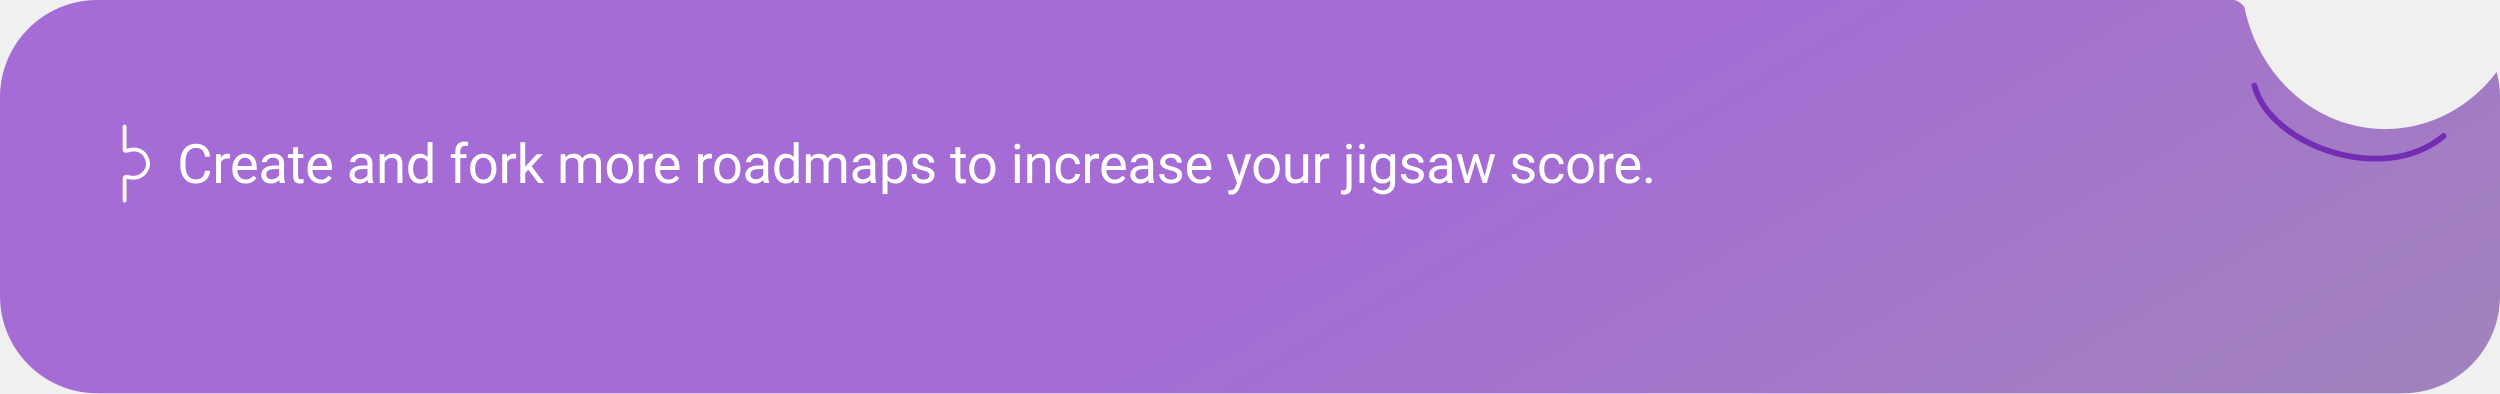
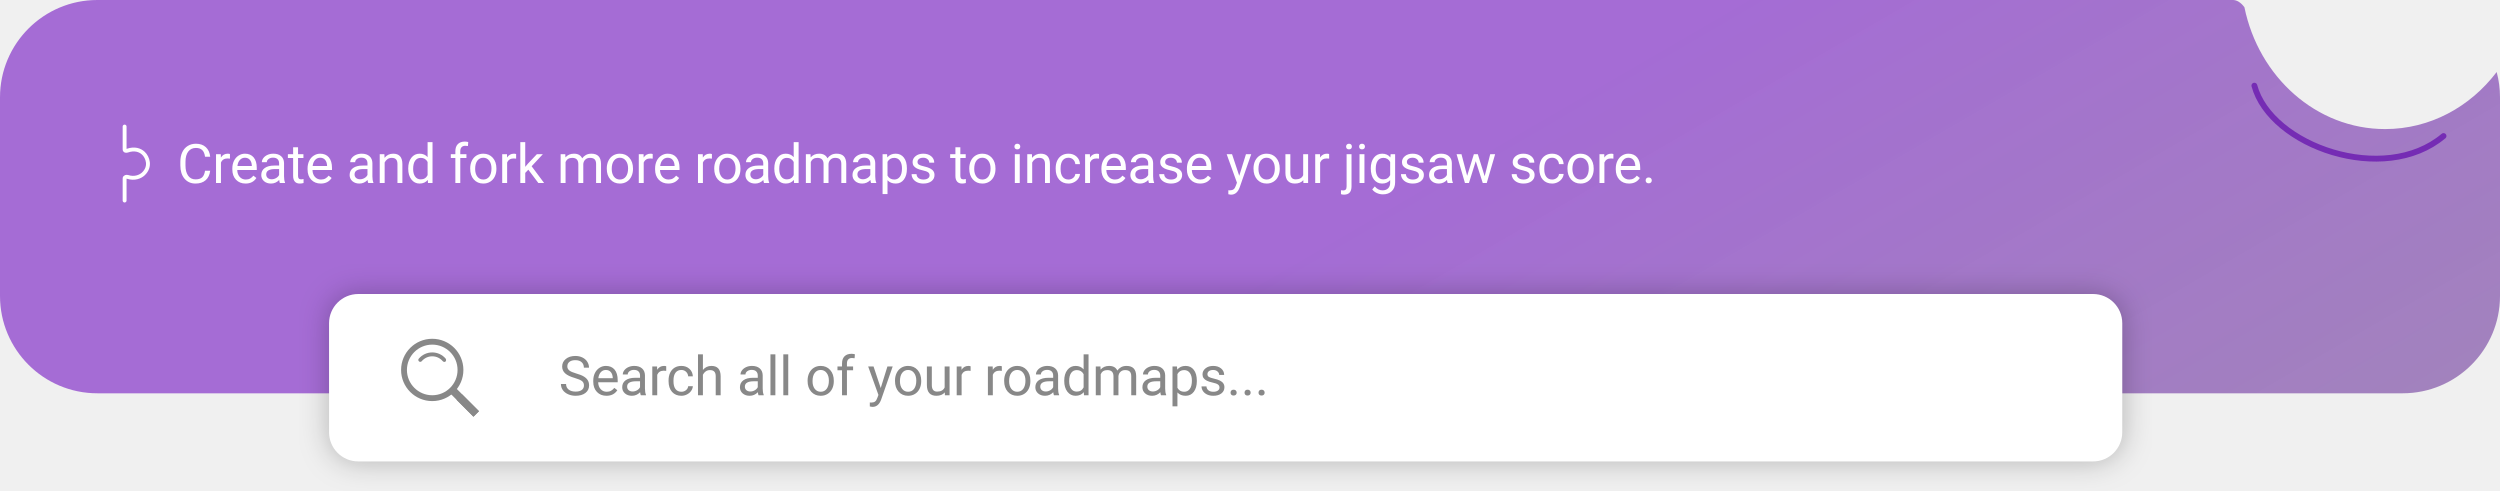
- <svg xmlns="http://www.w3.org/2000/svg" width="1284" height="202" viewBox="0 0 1284 202" fill="none">
+ <svg xmlns="http://www.w3.org/2000/svg" width="1284" height="252" viewBox="0 0 1284 252" fill="none">
  <path fill-rule="evenodd" clip-rule="evenodd" d="M50 202C22.386 202 0 179.614 0 152V50C0 22.386 22.386 3.05176e-05 50 3.05176e-05L1147 0C1148.81 0.09 1150.86 1.154 1152.74 3.735C1160.05 39.52 1189.63 66.293 1225 66.293C1248.1 66.293 1268.72 54.878 1282.29 36.994C1283.41 41.141 1284 45.501 1284 50V152C1284 179.614 1261.61 202 1234 202H50Z" fill="url(#paint0_linear)" />
  <path d="M1157.84 44C1166.16 75.014 1224.53 95.551 1255 69.864" stroke="#752CB4" stroke-width="3" stroke-linecap="round" />
  <path d="M107.953 87.684C107.707 89.789 106.928 91.416 105.615 92.564C104.312 93.704 102.576 94.273 100.406 94.273C98.055 94.273 96.168 93.43 94.746 91.744C93.333 90.058 92.627 87.802 92.627 84.977V83.062C92.627 81.212 92.955 79.585 93.611 78.182C94.277 76.778 95.216 75.703 96.428 74.955C97.64 74.199 99.044 73.82 100.639 73.82C102.753 73.82 104.449 74.413 105.725 75.598C107.001 76.773 107.743 78.405 107.953 80.492H105.314C105.087 78.906 104.59 77.758 103.824 77.047C103.068 76.336 102.006 75.981 100.639 75.981C98.962 75.981 97.644 76.6 96.688 77.84C95.74 79.079 95.266 80.843 95.266 83.131V85.059C95.266 87.219 95.717 88.937 96.619 90.213C97.522 91.489 98.784 92.127 100.406 92.127C101.865 92.127 102.981 91.799 103.756 91.143C104.54 90.477 105.059 89.324 105.314 87.684H107.953ZM118.103 81.477C117.72 81.413 117.305 81.381 116.859 81.381C115.2 81.381 114.074 82.087 113.482 83.5V94H110.952V79.207H113.413L113.454 80.916C114.284 79.594 115.46 78.934 116.982 78.934C117.474 78.934 117.848 78.997 118.103 79.125V81.477ZM126.106 94.273C124.101 94.273 122.469 93.617 121.211 92.305C119.954 90.983 119.325 89.219 119.325 87.014V86.549C119.325 85.081 119.603 83.773 120.159 82.625C120.724 81.467 121.508 80.565 122.51 79.918C123.522 79.262 124.616 78.934 125.791 78.934C127.715 78.934 129.209 79.567 130.276 80.834C131.342 82.101 131.875 83.915 131.875 86.275V87.328H121.854C121.89 88.787 122.314 89.967 123.125 90.869C123.946 91.762 124.985 92.209 126.243 92.209C127.136 92.209 127.892 92.027 128.512 91.662C129.132 91.297 129.674 90.814 130.139 90.213L131.684 91.416C130.444 93.321 128.585 94.273 126.106 94.273ZM125.791 81.012C124.771 81.012 123.914 81.385 123.221 82.133C122.528 82.871 122.1 83.91 121.936 85.25H129.346V85.059C129.273 83.773 128.927 82.78 128.307 82.078C127.687 81.367 126.849 81.012 125.791 81.012ZM143.748 94C143.602 93.708 143.483 93.189 143.392 92.441C142.216 93.663 140.813 94.273 139.181 94.273C137.723 94.273 136.524 93.863 135.586 93.043C134.656 92.213 134.191 91.165 134.191 89.898C134.191 88.358 134.774 87.164 135.941 86.316C137.117 85.46 138.767 85.031 140.89 85.031H143.351V83.869C143.351 82.985 143.087 82.283 142.558 81.764C142.03 81.235 141.25 80.971 140.22 80.971C139.318 80.971 138.561 81.199 137.951 81.654C137.34 82.11 137.035 82.662 137.035 83.309H134.492C134.492 82.57 134.752 81.859 135.271 81.176C135.8 80.483 136.511 79.936 137.404 79.535C138.306 79.134 139.295 78.934 140.371 78.934C142.075 78.934 143.41 79.362 144.377 80.219C145.343 81.066 145.844 82.238 145.88 83.732V90.541C145.88 91.899 146.054 92.979 146.4 93.781V94H143.748ZM139.55 92.072C140.343 92.072 141.095 91.867 141.806 91.457C142.517 91.047 143.032 90.514 143.351 89.857V86.822H141.369C138.27 86.822 136.72 87.729 136.72 89.543C136.72 90.336 136.985 90.956 137.513 91.402C138.042 91.849 138.721 92.072 139.55 92.072ZM153.077 75.625V79.207H155.839V81.162H153.077V90.336C153.077 90.928 153.2 91.375 153.446 91.676C153.692 91.967 154.111 92.113 154.704 92.113C154.996 92.113 155.397 92.059 155.907 91.949V94C155.242 94.182 154.595 94.273 153.966 94.273C152.835 94.273 151.983 93.932 151.409 93.248C150.835 92.564 150.548 91.594 150.548 90.336V81.162H147.854V79.207H150.548V75.625H153.077ZM164.744 94.273C162.739 94.273 161.107 93.617 159.85 92.305C158.592 90.983 157.963 89.219 157.963 87.014V86.549C157.963 85.081 158.241 83.773 158.797 82.625C159.362 81.467 160.146 80.565 161.148 79.918C162.16 79.262 163.254 78.934 164.43 78.934C166.353 78.934 167.848 79.567 168.914 80.834C169.98 82.101 170.514 83.915 170.514 86.275V87.328H160.492C160.529 88.787 160.952 89.967 161.764 90.869C162.584 91.762 163.623 92.209 164.881 92.209C165.774 92.209 166.531 92.027 167.15 91.662C167.77 91.297 168.312 90.814 168.777 90.213L170.322 91.416C169.083 93.321 167.223 94.273 164.744 94.273ZM164.43 81.012C163.409 81.012 162.552 81.385 161.859 82.133C161.167 82.871 160.738 83.91 160.574 85.25H167.984V85.059C167.911 83.773 167.565 82.78 166.945 82.078C166.326 81.367 165.487 81.012 164.43 81.012ZM189.131 94C188.985 93.708 188.867 93.189 188.776 92.441C187.6 93.663 186.196 94.273 184.565 94.273C183.107 94.273 181.908 93.863 180.969 93.043C180.039 92.213 179.575 91.165 179.575 89.898C179.575 88.358 180.158 87.164 181.325 86.316C182.5 85.46 184.15 85.031 186.274 85.031H188.735V83.869C188.735 82.985 188.47 82.283 187.942 81.764C187.413 81.235 186.634 80.971 185.604 80.971C184.702 80.971 183.945 81.199 183.334 81.654C182.724 82.11 182.418 82.662 182.418 83.309H179.875C179.875 82.57 180.135 81.859 180.655 81.176C181.183 80.483 181.894 79.936 182.787 79.535C183.69 79.134 184.679 78.934 185.754 78.934C187.459 78.934 188.794 79.362 189.76 80.219C190.726 81.066 191.228 82.238 191.264 83.732V90.541C191.264 91.899 191.437 92.979 191.784 93.781V94H189.131ZM184.934 92.072C185.727 92.072 186.479 91.867 187.19 91.457C187.901 91.047 188.416 90.514 188.735 89.857V86.822H186.752C183.653 86.822 182.104 87.729 182.104 89.543C182.104 90.336 182.368 90.956 182.897 91.402C183.426 91.849 184.105 92.072 184.934 92.072ZM197.421 79.207L197.504 81.066C198.634 79.644 200.11 78.934 201.933 78.934C205.06 78.934 206.636 80.697 206.664 84.225V94H204.134V84.211C204.125 83.144 203.879 82.356 203.396 81.846C202.922 81.335 202.179 81.08 201.168 81.08C200.347 81.08 199.627 81.299 199.007 81.736C198.388 82.174 197.905 82.748 197.558 83.459V94H195.029V79.207H197.421ZM209.663 86.481C209.663 84.211 210.201 82.388 211.276 81.012C212.352 79.626 213.76 78.934 215.501 78.934C217.233 78.934 218.604 79.526 219.616 80.711V73H222.145V94H219.821L219.698 92.414C218.686 93.654 217.278 94.273 215.473 94.273C213.76 94.273 212.361 93.572 211.276 92.168C210.201 90.764 209.663 88.932 209.663 86.672V86.481ZM212.192 86.768C212.192 88.445 212.539 89.757 213.231 90.705C213.924 91.653 214.881 92.127 216.102 92.127C217.707 92.127 218.878 91.407 219.616 89.967V83.172C218.86 81.777 217.697 81.08 216.13 81.08C214.89 81.08 213.924 81.559 213.231 82.516C212.539 83.473 212.192 84.89 212.192 86.768ZM233.872 94V81.162H231.534V79.207H233.872V77.689C233.872 76.103 234.296 74.878 235.144 74.012C235.991 73.146 237.19 72.713 238.739 72.713C239.323 72.713 239.902 72.79 240.476 72.945L240.339 74.996C239.911 74.914 239.455 74.873 238.972 74.873C238.152 74.873 237.518 75.115 237.071 75.598C236.625 76.072 236.402 76.755 236.402 77.648V79.207H239.56V81.162H236.402V94H233.872ZM241.493 86.467C241.493 85.018 241.775 83.714 242.34 82.557C242.914 81.399 243.707 80.506 244.719 79.877C245.74 79.248 246.902 78.934 248.205 78.934C250.22 78.934 251.847 79.631 253.086 81.025C254.335 82.42 254.959 84.275 254.959 86.59V86.768C254.959 88.208 254.681 89.502 254.125 90.65C253.579 91.79 252.79 92.678 251.76 93.316C250.739 93.954 249.564 94.273 248.233 94.273C246.228 94.273 244.601 93.576 243.352 92.182C242.112 90.787 241.493 88.941 241.493 86.644V86.467ZM244.036 86.768C244.036 88.408 244.414 89.725 245.17 90.719C245.936 91.712 246.957 92.209 248.233 92.209C249.518 92.209 250.539 91.708 251.295 90.705C252.052 89.693 252.43 88.281 252.43 86.467C252.43 84.844 252.043 83.532 251.268 82.529C250.502 81.518 249.482 81.012 248.205 81.012C246.957 81.012 245.95 81.508 245.184 82.502C244.418 83.495 244.036 84.917 244.036 86.768ZM265.082 81.477C264.699 81.413 264.284 81.381 263.837 81.381C262.179 81.381 261.053 82.087 260.461 83.5V94H257.931V79.207H260.392L260.433 80.916C261.263 79.594 262.438 78.934 263.961 78.934C264.453 78.934 264.826 78.997 265.082 79.125V81.477ZM271.348 87.15L269.762 88.805V94H267.233V73H269.762V85.701L271.116 84.074L275.723 79.207H278.8L273.044 85.387L279.47 94H276.503L271.348 87.15ZM290.335 79.207L290.404 80.848C291.488 79.572 292.951 78.934 294.792 78.934C296.861 78.934 298.269 79.727 299.017 81.312C299.509 80.602 300.147 80.027 300.931 79.59C301.724 79.152 302.658 78.934 303.734 78.934C306.978 78.934 308.628 80.652 308.683 84.088V94H306.154V84.238C306.154 83.181 305.912 82.393 305.429 81.873C304.946 81.344 304.135 81.08 302.995 81.08C302.057 81.08 301.277 81.363 300.657 81.928C300.038 82.484 299.678 83.236 299.577 84.184V94H297.034V84.307C297.034 82.156 295.982 81.08 293.876 81.08C292.217 81.08 291.083 81.787 290.472 83.199V94H287.943V79.207H290.335ZM311.641 86.467C311.641 85.018 311.924 83.714 312.489 82.557C313.063 81.399 313.856 80.506 314.868 79.877C315.888 79.248 317.051 78.934 318.354 78.934C320.368 78.934 321.995 79.631 323.235 81.025C324.483 82.42 325.108 84.275 325.108 86.59V86.768C325.108 88.208 324.83 89.502 324.274 90.65C323.727 91.79 322.939 92.678 321.909 93.316C320.888 93.954 319.712 94.273 318.381 94.273C316.376 94.273 314.749 93.576 313.5 92.182C312.261 90.787 311.641 88.941 311.641 86.644V86.467ZM314.184 86.768C314.184 88.408 314.562 89.725 315.319 90.719C316.084 91.712 317.105 92.209 318.381 92.209C319.666 92.209 320.687 91.708 321.444 90.705C322.2 89.693 322.579 88.281 322.579 86.467C322.579 84.844 322.191 83.532 321.416 82.529C320.651 81.518 319.63 81.012 318.354 81.012C317.105 81.012 316.098 81.508 315.332 82.502C314.567 83.495 314.184 84.917 314.184 86.768ZM335.23 81.477C334.847 81.413 334.433 81.381 333.986 81.381C332.327 81.381 331.201 82.087 330.609 83.5V94H328.08V79.207H330.541L330.582 80.916C331.411 79.594 332.587 78.934 334.109 78.934C334.601 78.934 334.975 78.997 335.23 79.125V81.477ZM343.233 94.273C341.228 94.273 339.596 93.617 338.339 92.305C337.081 90.983 336.452 89.219 336.452 87.014V86.549C336.452 85.081 336.73 83.773 337.286 82.625C337.851 81.467 338.635 80.565 339.637 79.918C340.649 79.262 341.743 78.934 342.919 78.934C344.842 78.934 346.337 79.567 347.403 80.834C348.47 82.101 349.003 83.915 349.003 86.275V87.328H338.981C339.018 88.787 339.442 89.967 340.253 90.869C341.073 91.762 342.112 92.209 343.37 92.209C344.263 92.209 345.02 92.027 345.639 91.662C346.259 91.297 346.802 90.814 347.266 90.213L348.811 91.416C347.572 93.321 345.712 94.273 343.233 94.273ZM342.919 81.012C341.898 81.012 341.041 81.385 340.348 82.133C339.656 82.871 339.227 83.91 339.063 85.25H346.473V85.059C346.401 83.773 346.054 82.78 345.434 82.078C344.815 81.367 343.976 81.012 342.919 81.012ZM365.638 81.477C365.255 81.413 364.84 81.381 364.394 81.381C362.735 81.381 361.609 82.087 361.017 83.5V94H358.487V79.207H360.948L360.989 80.916C361.819 79.594 362.995 78.934 364.517 78.934C365.009 78.934 365.383 78.997 365.638 79.125V81.477ZM366.832 86.467C366.832 85.018 367.115 83.714 367.68 82.557C368.254 81.399 369.047 80.506 370.059 79.877C371.08 79.248 372.242 78.934 373.545 78.934C375.56 78.934 377.187 79.631 378.426 81.025C379.675 82.42 380.299 84.275 380.299 86.59V86.768C380.299 88.208 380.021 89.502 379.465 90.65C378.918 91.79 378.13 92.678 377.1 93.316C376.079 93.954 374.903 94.273 373.573 94.273C371.567 94.273 369.941 93.576 368.692 92.182C367.452 90.787 366.832 88.941 366.832 86.644V86.467ZM369.375 86.768C369.375 88.408 369.754 89.725 370.51 90.719C371.276 91.712 372.297 92.209 373.573 92.209C374.858 92.209 375.879 91.708 376.635 90.705C377.392 89.693 377.77 88.281 377.77 86.467C377.77 84.844 377.383 83.532 376.608 82.529C375.842 81.518 374.821 81.012 373.545 81.012C372.297 81.012 371.289 81.508 370.524 82.502C369.758 83.495 369.375 84.917 369.375 86.768ZM392.404 94C392.258 93.708 392.14 93.189 392.048 92.441C390.873 93.663 389.469 94.273 387.837 94.273C386.379 94.273 385.181 93.863 384.242 93.043C383.312 92.213 382.847 91.165 382.847 89.898C382.847 88.358 383.431 87.164 384.597 86.316C385.773 85.46 387.423 85.031 389.546 85.031H392.007V83.869C392.007 82.985 391.743 82.283 391.214 81.764C390.686 81.235 389.907 80.971 388.877 80.971C387.974 80.971 387.218 81.199 386.607 81.654C385.996 82.11 385.691 82.662 385.691 83.309H383.148C383.148 82.57 383.408 81.859 383.927 81.176C384.456 80.483 385.167 79.936 386.06 79.535C386.962 79.134 387.951 78.934 389.027 78.934C390.731 78.934 392.067 79.362 393.033 80.219C393.999 81.066 394.5 82.238 394.537 83.732V90.541C394.537 91.899 394.71 92.979 395.056 93.781V94H392.404ZM388.207 92.072C389 92.072 389.752 91.867 390.462 91.457C391.173 91.047 391.688 90.514 392.007 89.857V86.822H390.025C386.926 86.822 385.377 87.729 385.377 89.543C385.377 90.336 385.641 90.956 386.17 91.402C386.698 91.849 387.377 92.072 388.207 92.072ZM397.686 86.481C397.686 84.211 398.224 82.388 399.3 81.012C400.375 79.626 401.783 78.934 403.524 78.934C405.256 78.934 406.628 79.526 407.639 80.711V73H410.169V94H407.845L407.721 92.414C406.71 93.654 405.302 94.273 403.497 94.273C401.783 94.273 400.384 93.572 399.3 92.168C398.224 90.764 397.686 88.932 397.686 86.672V86.481ZM400.216 86.768C400.216 88.445 400.562 89.757 401.255 90.705C401.947 91.653 402.904 92.127 404.126 92.127C405.73 92.127 406.901 91.407 407.639 89.967V83.172C406.883 81.777 405.721 81.08 404.153 81.08C402.914 81.08 401.947 81.559 401.255 82.516C400.562 83.473 400.216 84.89 400.216 86.768ZM416.285 79.207L416.354 80.848C417.438 79.572 418.901 78.934 420.742 78.934C422.811 78.934 424.219 79.727 424.967 81.312C425.459 80.602 426.097 80.027 426.881 79.59C427.674 79.152 428.608 78.934 429.684 78.934C432.928 78.934 434.578 80.652 434.633 84.088V94H432.104V84.238C432.104 83.181 431.862 82.393 431.379 81.873C430.896 81.344 430.085 81.08 428.945 81.08C428.007 81.08 427.227 81.363 426.607 81.928C425.988 82.484 425.628 83.236 425.527 84.184V94H422.984V84.307C422.984 82.156 421.932 81.08 419.826 81.08C418.167 81.08 417.033 81.787 416.422 83.199V94H413.893V79.207H416.285ZM447.394 94C447.248 93.708 447.129 93.189 447.038 92.441C445.862 93.663 444.459 94.273 442.827 94.273C441.369 94.273 440.17 93.863 439.232 93.043C438.302 92.213 437.837 91.165 437.837 89.898C437.837 88.358 438.42 87.164 439.587 86.316C440.763 85.46 442.413 85.031 444.536 85.031H446.997V83.869C446.997 82.985 446.733 82.283 446.204 81.764C445.676 81.235 444.896 80.971 443.866 80.971C442.964 80.971 442.208 81.199 441.597 81.654C440.986 82.11 440.681 82.662 440.681 83.309H438.138C438.138 82.57 438.398 81.859 438.917 81.176C439.446 80.483 440.157 79.936 441.05 79.535C441.952 79.134 442.941 78.934 444.017 78.934C445.721 78.934 447.056 79.362 448.023 80.219C448.989 81.066 449.49 82.238 449.527 83.732V90.541C449.527 91.899 449.7 92.979 450.046 93.781V94H447.394ZM443.196 92.072C443.989 92.072 444.741 91.867 445.452 91.457C446.163 91.047 446.678 90.514 446.997 89.857V86.822H445.015C441.916 86.822 440.366 87.729 440.366 89.543C440.366 90.336 440.631 90.956 441.159 91.402C441.688 91.849 442.367 92.072 443.196 92.072ZM465.788 86.768C465.788 89.019 465.273 90.833 464.243 92.209C463.213 93.585 461.818 94.273 460.059 94.273C458.263 94.273 456.851 93.704 455.821 92.564V99.688H453.291V79.207H455.602L455.725 80.848C456.755 79.572 458.186 78.934 460.018 78.934C461.795 78.934 463.199 79.603 464.229 80.943C465.268 82.283 465.788 84.147 465.788 86.535V86.768ZM463.258 86.481C463.258 84.812 462.903 83.495 462.192 82.529C461.481 81.563 460.506 81.08 459.266 81.08C457.735 81.08 456.586 81.759 455.821 83.117V90.186C456.577 91.534 457.735 92.209 459.293 92.209C460.506 92.209 461.467 91.731 462.178 90.773C462.898 89.807 463.258 88.376 463.258 86.481ZM477.427 90.076C477.427 89.393 477.168 88.864 476.648 88.49C476.138 88.107 475.24 87.779 473.955 87.506C472.679 87.232 471.662 86.904 470.906 86.522C470.158 86.139 469.602 85.683 469.238 85.154C468.882 84.626 468.705 83.997 468.705 83.268C468.705 82.055 469.215 81.03 470.236 80.191C471.266 79.353 472.578 78.934 474.173 78.934C475.851 78.934 477.209 79.367 478.248 80.232C479.296 81.098 479.82 82.206 479.82 83.555H477.277C477.277 82.862 476.981 82.265 476.388 81.764C475.805 81.262 475.067 81.012 474.173 81.012C473.253 81.012 472.533 81.212 472.013 81.613C471.494 82.014 471.234 82.538 471.234 83.186C471.234 83.796 471.476 84.257 471.959 84.566C472.442 84.876 473.312 85.172 474.57 85.455C475.837 85.738 476.862 86.075 477.646 86.467C478.43 86.859 479.009 87.333 479.382 87.889C479.765 88.436 479.957 89.106 479.957 89.898C479.957 91.22 479.428 92.282 478.371 93.084C477.313 93.877 475.942 94.273 474.255 94.273C473.071 94.273 472.022 94.064 471.111 93.644C470.199 93.225 469.484 92.642 468.964 91.894C468.454 91.138 468.199 90.322 468.199 89.447H470.728C470.774 90.295 471.111 90.969 471.74 91.471C472.378 91.963 473.216 92.209 474.255 92.209C475.212 92.209 475.978 92.018 476.552 91.635C477.136 91.243 477.427 90.723 477.427 90.076ZM493.229 75.625V79.207H495.99V81.162H493.229V90.336C493.229 90.928 493.352 91.375 493.598 91.676C493.844 91.967 494.263 92.113 494.855 92.113C495.147 92.113 495.548 92.059 496.059 91.949V94C495.393 94.182 494.746 94.273 494.117 94.273C492.987 94.273 492.135 93.932 491.561 93.248C490.986 92.564 490.699 91.594 490.699 90.336V81.162H488.006V79.207H490.699V75.625H493.229ZM497.814 86.467C497.814 85.018 498.096 83.714 498.661 82.557C499.236 81.399 500.029 80.506 501.04 79.877C502.061 79.248 503.223 78.934 504.527 78.934C506.541 78.934 508.168 79.631 509.407 81.025C510.656 82.42 511.28 84.275 511.28 86.59V86.768C511.28 88.208 511.002 89.502 510.446 90.65C509.9 91.79 509.111 92.678 508.081 93.316C507.06 93.954 505.885 94.273 504.554 94.273C502.549 94.273 500.922 93.576 499.673 92.182C498.433 90.787 497.814 88.941 497.814 86.644V86.467ZM500.357 86.768C500.357 88.408 500.735 89.725 501.491 90.719C502.257 91.712 503.278 92.209 504.554 92.209C505.839 92.209 506.86 91.708 507.616 90.705C508.373 89.693 508.751 88.281 508.751 86.467C508.751 84.844 508.364 83.532 507.589 82.529C506.823 81.518 505.803 81.012 504.527 81.012C503.278 81.012 502.271 81.508 501.505 82.502C500.739 83.495 500.357 84.917 500.357 86.768ZM523.746 94H521.216V79.207H523.746V94ZM521.011 75.283C521.011 74.873 521.134 74.527 521.38 74.244C521.636 73.962 522.009 73.82 522.502 73.82C522.994 73.82 523.367 73.962 523.623 74.244C523.878 74.527 524.005 74.873 524.005 75.283C524.005 75.693 523.878 76.035 523.623 76.309C523.367 76.582 522.994 76.719 522.502 76.719C522.009 76.719 521.636 76.582 521.38 76.309C521.134 76.035 521.011 75.693 521.011 75.283ZM529.999 79.207L530.081 81.066C531.211 79.644 532.688 78.934 534.511 78.934C537.637 78.934 539.214 80.697 539.241 84.225V94H536.712V84.211C536.703 83.144 536.457 82.356 535.973 81.846C535.499 81.335 534.757 81.08 533.745 81.08C532.925 81.08 532.205 81.299 531.585 81.736C530.965 82.174 530.482 82.748 530.136 83.459V94H527.606V79.207H529.999ZM548.789 92.209C549.691 92.209 550.48 91.936 551.154 91.389C551.829 90.842 552.202 90.158 552.275 89.338H554.668C554.622 90.186 554.331 90.992 553.793 91.758C553.255 92.523 552.535 93.134 551.633 93.59C550.74 94.046 549.792 94.273 548.789 94.273C546.775 94.273 545.171 93.603 543.977 92.264C542.792 90.915 542.199 89.074 542.199 86.74V86.316C542.199 84.876 542.464 83.596 542.992 82.475C543.521 81.353 544.277 80.483 545.262 79.863C546.255 79.243 547.426 78.934 548.775 78.934C550.434 78.934 551.811 79.43 552.904 80.424C554.007 81.417 554.595 82.707 554.668 84.293H552.275C552.202 83.336 551.838 82.552 551.182 81.941C550.535 81.322 549.732 81.012 548.775 81.012C547.49 81.012 546.492 81.477 545.781 82.406C545.079 83.327 544.729 84.662 544.729 86.412V86.891C544.729 88.595 545.079 89.908 545.781 90.828C546.483 91.749 547.486 92.209 548.789 92.209ZM564.462 81.477C564.079 81.413 563.665 81.381 563.218 81.381C561.559 81.381 560.433 82.087 559.841 83.5V94H557.312V79.207H559.773L559.814 80.916C560.643 79.594 561.819 78.934 563.341 78.934C563.833 78.934 564.207 78.997 564.462 79.125V81.477ZM572.465 94.273C570.46 94.273 568.829 93.617 567.571 92.305C566.313 90.983 565.684 89.219 565.684 87.014V86.549C565.684 85.081 565.962 83.773 566.518 82.625C567.083 81.467 567.867 80.565 568.87 79.918C569.881 79.262 570.975 78.934 572.151 78.934C574.074 78.934 575.569 79.567 576.635 80.834C577.702 82.101 578.235 83.915 578.235 86.275V87.328H568.213C568.25 88.787 568.674 89.967 569.485 90.869C570.305 91.762 571.344 92.209 572.602 92.209C573.495 92.209 574.252 92.027 574.871 91.662C575.491 91.297 576.034 90.814 576.498 90.213L578.043 91.416C576.804 93.321 574.944 94.273 572.465 94.273ZM572.151 81.012C571.13 81.012 570.273 81.385 569.58 82.133C568.888 82.871 568.459 83.91 568.295 85.25H575.705V85.059C575.633 83.773 575.286 82.78 574.666 82.078C574.047 81.367 573.208 81.012 572.151 81.012ZM590.107 94C589.961 93.708 589.843 93.189 589.752 92.441C588.576 93.663 587.172 94.273 585.541 94.273C584.082 94.273 582.884 93.863 581.945 93.043C581.015 92.213 580.55 91.165 580.55 89.898C580.55 88.358 581.134 87.164 582.3 86.316C583.476 85.46 585.126 85.031 587.25 85.031H589.711V83.869C589.711 82.985 589.446 82.283 588.918 81.764C588.389 81.235 587.61 80.971 586.58 80.971C585.677 80.971 584.921 81.199 584.31 81.654C583.699 82.11 583.394 82.662 583.394 83.309H580.851C580.851 82.57 581.111 81.859 581.63 81.176C582.159 80.483 582.87 79.936 583.763 79.535C584.666 79.134 585.655 78.934 586.73 78.934C588.434 78.934 589.77 79.362 590.736 80.219C591.702 81.066 592.203 82.238 592.24 83.732V90.541C592.24 91.899 592.413 92.979 592.759 93.781V94H590.107ZM585.91 92.072C586.703 92.072 587.455 91.867 588.166 91.457C588.877 91.047 589.392 90.514 589.711 89.857V86.822H587.728C584.629 86.822 583.08 87.729 583.08 89.543C583.08 90.336 583.344 90.956 583.873 91.402C584.401 91.849 585.08 92.072 585.91 92.072ZM604.618 90.076C604.618 89.393 604.358 88.864 603.839 88.49C603.328 88.107 602.43 87.779 601.145 87.506C599.869 87.232 598.853 86.904 598.096 86.522C597.349 86.139 596.793 85.683 596.429 85.154C596.073 84.626 595.895 83.997 595.895 83.268C595.895 82.055 596.406 81.03 597.427 80.191C598.457 79.353 599.769 78.934 601.364 78.934C603.041 78.934 604.399 79.367 605.438 80.232C606.486 81.098 607.011 82.206 607.011 83.555H604.468C604.468 82.862 604.171 82.265 603.579 81.764C602.996 81.262 602.257 81.012 601.364 81.012C600.444 81.012 599.723 81.212 599.204 81.613C598.684 82.014 598.425 82.538 598.425 83.186C598.425 83.796 598.666 84.257 599.149 84.566C599.632 84.876 600.503 85.172 601.761 85.455C603.027 85.738 604.053 86.075 604.837 86.467C605.621 86.859 606.199 87.333 606.573 87.889C606.956 88.436 607.147 89.106 607.147 89.898C607.147 91.22 606.619 92.282 605.561 93.084C604.504 93.877 603.132 94.273 601.446 94.273C600.261 94.273 599.213 94.064 598.302 93.644C597.39 93.225 596.675 92.642 596.155 91.894C595.645 91.138 595.389 90.322 595.389 89.447H597.919C597.964 90.295 598.302 90.969 598.93 91.471C599.569 91.963 600.407 92.209 601.446 92.209C602.403 92.209 603.169 92.018 603.743 91.635C604.326 91.243 604.618 90.723 604.618 90.076ZM616.381 94.273C614.376 94.273 612.744 93.617 611.486 92.305C610.229 90.983 609.6 89.219 609.6 87.014V86.549C609.6 85.081 609.878 83.773 610.434 82.625C610.999 81.467 611.783 80.565 612.785 79.918C613.797 79.262 614.891 78.934 616.066 78.934C617.99 78.934 619.484 79.567 620.551 80.834C621.617 82.101 622.15 83.915 622.15 86.275V87.328H612.129C612.165 88.787 612.589 89.967 613.4 90.869C614.221 91.762 615.26 92.209 616.518 92.209C617.411 92.209 618.167 92.027 618.787 91.662C619.407 91.297 619.949 90.814 620.414 90.213L621.959 91.416C620.719 93.321 618.86 94.273 616.381 94.273ZM616.066 81.012C615.046 81.012 614.189 81.385 613.496 82.133C612.803 82.871 612.375 83.91 612.211 85.25H619.621V85.059C619.548 83.773 619.202 82.78 618.582 82.078C617.962 81.367 617.124 81.012 616.066 81.012ZM636.475 90.295L639.92 79.207H642.627L636.68 96.283C635.759 98.744 634.297 99.975 632.291 99.975L631.813 99.934L630.87 99.756V97.705L631.553 97.76C632.41 97.76 633.075 97.587 633.549 97.24C634.032 96.894 634.429 96.26 634.739 95.34L635.299 93.836L630.022 79.207H632.784L636.475 90.295ZM643.808 86.467C643.808 85.018 644.091 83.714 644.656 82.557C645.23 81.399 646.023 80.506 647.035 79.877C648.056 79.248 649.218 78.934 650.521 78.934C652.535 78.934 654.162 79.631 655.402 81.025C656.651 82.42 657.275 84.275 657.275 86.59V86.768C657.275 88.208 656.997 89.502 656.441 90.65C655.894 91.79 655.106 92.678 654.076 93.316C653.055 93.954 651.879 94.273 650.548 94.273C648.543 94.273 646.916 93.576 645.668 92.182C644.428 90.787 643.808 88.941 643.808 86.644V86.467ZM646.351 86.768C646.351 88.408 646.729 89.725 647.486 90.719C648.252 91.712 649.272 92.209 650.548 92.209C651.834 92.209 652.854 91.708 653.611 90.705C654.367 89.693 654.746 88.281 654.746 86.467C654.746 84.844 654.358 83.532 653.584 82.529C652.818 81.518 651.797 81.012 650.521 81.012C649.272 81.012 648.265 81.508 647.5 82.502C646.734 83.495 646.351 84.917 646.351 86.768ZM669.38 92.537C668.395 93.695 666.951 94.273 665.046 94.273C663.469 94.273 662.266 93.818 661.436 92.906C660.616 91.986 660.201 90.628 660.192 88.832V79.207H662.721V88.764C662.721 91.006 663.633 92.127 665.456 92.127C667.388 92.127 668.673 91.407 669.311 89.967V79.207H671.841V94H669.434L669.38 92.537ZM682.646 81.477C682.264 81.413 681.849 81.381 681.402 81.381C679.743 81.381 678.618 82.087 678.025 83.5V94H675.496V79.207H677.957L677.998 80.916C678.827 79.594 680.003 78.934 681.525 78.934C682.018 78.934 682.391 78.997 682.646 79.125V81.477ZM694.141 79.207V95.709C694.141 98.553 692.851 99.975 690.272 99.975C689.716 99.975 689.201 99.893 688.727 99.728V97.705C689.019 97.778 689.401 97.814 689.875 97.814C690.44 97.814 690.869 97.659 691.161 97.35C691.461 97.049 691.612 96.52 691.612 95.764V79.207H694.141ZM691.352 75.283C691.352 74.882 691.475 74.54 691.721 74.258C691.976 73.966 692.345 73.82 692.828 73.82C693.321 73.82 693.694 73.962 693.95 74.244C694.205 74.527 694.332 74.873 694.332 75.283C694.332 75.693 694.205 76.035 693.95 76.309C693.694 76.582 693.321 76.719 692.828 76.719C692.336 76.719 691.967 76.582 691.721 76.309C691.475 76.035 691.352 75.693 691.352 75.283ZM700.777 94H698.248V79.207H700.777V94ZM698.043 75.283C698.043 74.873 698.166 74.527 698.412 74.244C698.667 73.962 699.041 73.82 699.533 73.82C700.025 73.82 700.399 73.962 700.654 74.244C700.909 74.527 701.037 74.873 701.037 75.283C701.037 75.693 700.909 76.035 700.654 76.309C700.399 76.582 700.025 76.719 699.533 76.719C699.041 76.719 698.667 76.582 698.412 76.309C698.166 76.035 698.043 75.693 698.043 75.283ZM704.036 86.481C704.036 84.174 704.569 82.342 705.636 80.984C706.702 79.617 708.115 78.934 709.874 78.934C711.679 78.934 713.087 79.572 714.098 80.848L714.221 79.207H716.532V93.644C716.532 95.559 715.962 97.067 714.823 98.17C713.693 99.273 712.171 99.824 710.257 99.824C709.19 99.824 708.147 99.596 707.126 99.141C706.105 98.685 705.326 98.061 704.788 97.268L706.1 95.75C707.185 97.09 708.511 97.76 710.079 97.76C711.309 97.76 712.266 97.413 712.95 96.721C713.643 96.028 713.989 95.053 713.989 93.795V92.523C712.977 93.69 711.596 94.273 709.846 94.273C708.115 94.273 706.711 93.576 705.636 92.182C704.569 90.787 704.036 88.887 704.036 86.481ZM706.579 86.768C706.579 88.436 706.921 89.748 707.604 90.705C708.288 91.653 709.245 92.127 710.475 92.127C712.07 92.127 713.242 91.402 713.989 89.953V83.199C713.214 81.787 712.052 81.08 710.503 81.08C709.272 81.08 708.311 81.559 707.618 82.516C706.925 83.473 706.579 84.89 706.579 86.768ZM728.773 90.076C728.773 89.393 728.514 88.864 727.994 88.49C727.484 88.107 726.586 87.779 725.301 87.506C724.025 87.232 723.008 86.904 722.252 86.522C721.505 86.139 720.949 85.683 720.584 85.154C720.229 84.626 720.051 83.997 720.051 83.268C720.051 82.055 720.561 81.03 721.582 80.191C722.612 79.353 723.924 78.934 725.52 78.934C727.197 78.934 728.555 79.367 729.594 80.232C730.642 81.098 731.166 82.206 731.166 83.555H728.623C728.623 82.862 728.327 82.265 727.734 81.764C727.151 81.262 726.413 81.012 725.52 81.012C724.599 81.012 723.879 81.212 723.359 81.613C722.84 82.014 722.58 82.538 722.58 83.186C722.58 83.796 722.822 84.257 723.305 84.566C723.788 84.876 724.658 85.172 725.916 85.455C727.183 85.738 728.208 86.075 728.992 86.467C729.776 86.859 730.355 87.333 730.729 87.889C731.111 88.436 731.303 89.106 731.303 89.898C731.303 91.22 730.774 92.282 729.717 93.084C728.66 93.877 727.288 94.273 725.602 94.273C724.417 94.273 723.368 94.064 722.457 93.644C721.546 93.225 720.83 92.642 720.311 91.894C719.8 91.138 719.545 90.322 719.545 89.447H722.074C722.12 90.295 722.457 90.969 723.086 91.471C723.724 91.963 724.562 92.209 725.602 92.209C726.559 92.209 727.324 92.018 727.898 91.635C728.482 91.243 728.773 90.723 728.773 90.076ZM743.53 94C743.385 93.708 743.266 93.189 743.175 92.441C741.999 93.663 740.596 94.273 738.964 94.273C737.506 94.273 736.307 93.863 735.368 93.043C734.439 92.213 733.974 91.165 733.974 89.898C733.974 88.358 734.557 87.164 735.724 86.316C736.9 85.46 738.549 85.031 740.673 85.031H743.134V83.869C743.134 82.985 742.87 82.283 742.341 81.764C741.812 81.235 741.033 80.971 740.003 80.971C739.101 80.971 738.344 81.199 737.734 81.654C737.123 82.11 736.818 82.662 736.818 83.309H734.275C734.275 82.57 734.534 81.859 735.054 81.176C735.583 80.483 736.293 79.936 737.187 79.535C738.089 79.134 739.078 78.934 740.154 78.934C741.858 78.934 743.193 79.362 744.159 80.219C745.126 81.066 745.627 82.238 745.663 83.732V90.541C745.663 91.899 745.836 92.979 746.183 93.781V94H743.53ZM739.333 92.072C740.126 92.072 740.878 91.867 741.589 91.457C742.3 91.047 742.815 90.514 743.134 89.857V86.822H741.152C738.053 86.822 736.503 87.729 736.503 89.543C736.503 90.336 736.767 90.956 737.296 91.402C737.825 91.849 738.504 92.072 739.333 92.072ZM762.526 90.514L765.37 79.207H767.899L763.592 94H761.541L757.946 82.789L754.446 94H752.395L748.102 79.207H750.618L753.53 90.281L756.975 79.207H759.012L762.526 90.514ZM785.641 90.076C785.641 89.393 785.382 88.864 784.862 88.49C784.352 88.107 783.454 87.779 782.169 87.506C780.893 87.232 779.876 86.904 779.12 86.522C778.373 86.139 777.817 85.683 777.452 85.154C777.096 84.626 776.919 83.997 776.919 83.268C776.919 82.055 777.429 81.03 778.45 80.191C779.48 79.353 780.792 78.934 782.388 78.934C784.065 78.934 785.423 79.367 786.462 80.232C787.51 81.098 788.034 82.206 788.034 83.555H785.491C785.491 82.862 785.195 82.265 784.602 81.764C784.019 81.262 783.281 81.012 782.388 81.012C781.467 81.012 780.747 81.212 780.227 81.613C779.708 82.014 779.448 82.538 779.448 83.186C779.448 83.796 779.69 84.257 780.173 84.566C780.656 84.876 781.526 85.172 782.784 85.455C784.051 85.738 785.076 86.075 785.86 86.467C786.644 86.859 787.223 87.333 787.596 87.889C787.979 88.436 788.171 89.106 788.171 89.898C788.171 91.22 787.642 92.282 786.585 93.084C785.527 93.877 784.156 94.273 782.47 94.273C781.285 94.273 780.236 94.064 779.325 93.644C778.414 93.225 777.698 92.642 777.179 91.894C776.668 91.138 776.413 90.322 776.413 89.447H778.942C778.988 90.295 779.325 90.969 779.954 91.471C780.592 91.963 781.43 92.209 782.47 92.209C783.427 92.209 784.192 92.018 784.766 91.635C785.35 91.243 785.641 90.723 785.641 90.076ZM797.199 92.209C798.102 92.209 798.89 91.936 799.564 91.389C800.239 90.842 800.613 90.158 800.686 89.338H803.078C803.033 90.186 802.741 90.992 802.203 91.758C801.665 92.523 800.945 93.134 800.043 93.59C799.15 94.046 798.202 94.273 797.199 94.273C795.185 94.273 793.581 93.603 792.387 92.264C791.202 90.915 790.609 89.074 790.609 86.74V86.316C790.609 84.876 790.874 83.596 791.402 82.475C791.931 81.353 792.688 80.483 793.672 79.863C794.665 79.243 795.837 78.934 797.186 78.934C798.844 78.934 800.221 79.43 801.314 80.424C802.417 81.417 803.005 82.707 803.078 84.293H800.686C800.613 83.336 800.248 82.552 799.592 81.941C798.945 81.322 798.143 81.012 797.186 81.012C795.9 81.012 794.902 81.477 794.191 82.406C793.49 83.327 793.139 84.662 793.139 86.412V86.891C793.139 88.595 793.49 89.908 794.191 90.828C794.893 91.749 795.896 92.209 797.199 92.209ZM805.052 86.467C805.052 85.018 805.334 83.714 805.9 82.557C806.474 81.399 807.267 80.506 808.279 79.877C809.299 79.248 810.461 78.934 811.765 78.934C813.779 78.934 815.406 79.631 816.646 81.025C817.894 82.42 818.519 84.275 818.519 86.59V86.768C818.519 88.208 818.241 89.502 817.685 90.65C817.138 91.79 816.349 92.678 815.32 93.316C814.299 93.954 813.123 94.273 811.792 94.273C809.787 94.273 808.16 93.576 806.911 92.182C805.672 90.787 805.052 88.941 805.052 86.644V86.467ZM807.595 86.768C807.595 88.408 807.973 89.725 808.73 90.719C809.495 91.712 810.516 92.209 811.792 92.209C813.077 92.209 814.098 91.708 814.855 90.705C815.611 89.693 815.989 88.281 815.989 86.467C815.989 84.844 815.602 83.532 814.827 82.529C814.062 81.518 813.041 81.012 811.765 81.012C810.516 81.012 809.509 81.508 808.743 82.502C807.978 83.495 807.595 84.917 807.595 86.768ZM828.641 81.477C828.258 81.413 827.843 81.381 827.397 81.381C825.738 81.381 824.612 82.087 824.02 83.5V94H821.491V79.207H823.952L823.993 80.916C824.822 79.594 825.998 78.934 827.52 78.934C828.012 78.934 828.386 78.997 828.641 79.125V81.477ZM836.644 94.273C834.639 94.273 833.007 93.617 831.75 92.305C830.492 90.983 829.863 89.219 829.863 87.014V86.549C829.863 85.081 830.141 83.773 830.697 82.625C831.262 81.467 832.046 80.565 833.048 79.918C834.06 79.262 835.154 78.934 836.33 78.934C838.253 78.934 839.748 79.567 840.814 80.834C841.88 82.101 842.414 83.915 842.414 86.275V87.328H832.392C832.429 88.787 832.852 89.967 833.664 90.869C834.484 91.762 835.523 92.209 836.781 92.209C837.674 92.209 838.431 92.027 839.05 91.662C839.67 91.297 840.213 90.814 840.677 90.213L842.222 91.416C840.983 93.321 839.123 94.273 836.644 94.273ZM836.33 81.012C835.309 81.012 834.452 81.385 833.759 82.133C833.067 82.871 832.638 83.91 832.474 85.25H839.884V85.059C839.811 83.773 839.465 82.78 838.845 82.078C838.226 81.367 837.387 81.012 836.33 81.012ZM845.208 92.674C845.208 92.236 845.335 91.872 845.591 91.58C845.855 91.288 846.247 91.143 846.766 91.143C847.286 91.143 847.678 91.288 847.942 91.58C848.216 91.872 848.352 92.236 848.352 92.674C848.352 93.093 848.216 93.444 847.942 93.727C847.678 94.009 847.286 94.15 846.766 94.15C846.247 94.15 845.855 94.009 845.591 93.727C845.335 93.444 845.208 93.093 845.208 92.674Z" fill="white" />
  <path d="M64 65C64 68.61 64 76.006 64 76.715C64 77.601 64.967 77.552 65.477 77.355C69.04 76.124 71.841 77.01 73.623 78.684C75.876 80.8 77.594 85.575 73.623 89.316C72.146 90.707 69.183 92.063 65.477 90.842C64.984 90.743 64 90.773 64 91.679C64 92.585 64 99.604 64 103" stroke="white" stroke-width="2" stroke-linecap="round" />
+   <g filter="url(#filter0_d)">
+     <rect x="169" y="151" width="921" height="86" rx="15" fill="white" />
+   </g>
+   <path d="M231.175 201.99L234.003 199.163L246.022 211.182L243.194 214.009L231.175 201.99Z" fill="#888888" />
+   <path d="M222 206C230.837 206 238 198.837 238 190C238 181.163 230.837 174 222 174C213.163 174 206 181.163 206 190C206 198.837 213.163 206 222 206Z" fill="#888888" />
+   <path d="M234.45 205.34L237.277 202.512L245.973 211.208L243.145 214.036L234.45 205.34Z" fill="#888888" />
+   <path d="M222 203C229.18 203 235 197.18 235 190C235 182.82 229.18 177 222 177C214.82 177 209 182.82 209 190C209 197.18 214.82 203 222 203Z" fill="white" />
+   <path d="M228.9 184.2C227.2 182.2 224.7 181 222 181C219.3 181 216.8 182.2 215.1 184.2C214.7 184.6 214.8 185.3 215.2 185.6C215.6 186 216.3 185.9 216.6 185.5C218 183.9 219.9 183 222 183C224.1 183 226 183.9 227.4 185.5C227.6 185.7 227.9 185.9 228.2 185.9C228.4 185.9 228.7 185.8 228.8 185.7C229.2 185.3 229.2 184.6 228.9 184.2Z" fill="#888888" />
+   <path d="M295.176 194.127C292.924 193.48 291.284 192.687 290.254 191.748C289.233 190.8 288.723 189.633 288.723 188.248C288.723 186.68 289.347 185.386 290.596 184.365C291.854 183.335 293.485 182.82 295.49 182.82C296.857 182.82 298.074 183.085 299.141 183.613C300.216 184.142 301.046 184.871 301.629 185.801C302.221 186.73 302.518 187.747 302.518 188.85H299.879C299.879 187.646 299.496 186.703 298.73 186.02C297.965 185.327 296.885 184.98 295.49 184.98C294.196 184.98 293.184 185.268 292.455 185.842C291.735 186.407 291.375 187.195 291.375 188.207C291.375 189.018 291.717 189.706 292.4 190.271C293.093 190.827 294.264 191.338 295.914 191.803C297.573 192.268 298.867 192.783 299.797 193.348C300.736 193.904 301.428 194.555 301.875 195.303C302.331 196.05 302.559 196.93 302.559 197.941C302.559 199.555 301.93 200.849 300.672 201.824C299.414 202.79 297.732 203.273 295.627 203.273C294.26 203.273 292.984 203.014 291.799 202.494C290.614 201.965 289.698 201.245 289.051 200.334C288.413 199.423 288.094 198.388 288.094 197.23H290.732C290.732 198.434 291.174 199.386 292.059 200.088C292.952 200.781 294.141 201.127 295.627 201.127C297.012 201.127 298.074 200.844 298.812 200.279C299.551 199.714 299.92 198.944 299.92 197.969C299.92 196.993 299.578 196.242 298.895 195.713C298.211 195.175 296.971 194.646 295.176 194.127ZM311.478 203.273C309.473 203.273 307.841 202.617 306.583 201.305C305.325 199.983 304.696 198.219 304.696 196.014V195.549C304.696 194.081 304.974 192.773 305.53 191.625C306.096 190.467 306.879 189.565 307.882 188.918C308.894 188.262 309.987 187.934 311.163 187.934C313.086 187.934 314.581 188.567 315.648 189.834C316.714 191.101 317.247 192.915 317.247 195.275V196.328H307.226C307.262 197.786 307.686 198.967 308.497 199.869C309.318 200.762 310.357 201.209 311.614 201.209C312.508 201.209 313.264 201.027 313.884 200.662C314.504 200.298 315.046 199.814 315.511 199.213L317.056 200.416C315.816 202.321 313.957 203.273 311.478 203.273ZM311.163 190.012C310.142 190.012 309.286 190.385 308.593 191.133C307.9 191.871 307.472 192.91 307.308 194.25H314.718V194.059C314.645 192.773 314.299 191.78 313.679 191.078C313.059 190.367 312.221 190.012 311.163 190.012ZM329.12 203C328.974 202.708 328.855 202.189 328.764 201.441C327.588 202.663 326.185 203.273 324.553 203.273C323.095 203.273 321.896 202.863 320.957 202.043C320.028 201.214 319.563 200.165 319.563 198.898C319.563 197.358 320.146 196.164 321.313 195.316C322.489 194.46 324.138 194.031 326.262 194.031H328.723V192.869C328.723 191.985 328.459 191.283 327.93 190.764C327.401 190.235 326.622 189.971 325.592 189.971C324.69 189.971 323.933 190.199 323.323 190.654C322.712 191.11 322.407 191.661 322.407 192.309H319.864C319.864 191.57 320.123 190.859 320.643 190.176C321.172 189.483 321.883 188.936 322.776 188.535C323.678 188.134 324.667 187.934 325.743 187.934C327.447 187.934 328.782 188.362 329.748 189.219C330.715 190.066 331.216 191.238 331.252 192.732V199.541C331.252 200.899 331.426 201.979 331.772 202.781V203H329.12ZM324.922 201.072C325.715 201.072 326.467 200.867 327.178 200.457C327.889 200.047 328.404 199.514 328.723 198.857V195.822H326.741C323.642 195.822 322.092 196.729 322.092 198.543C322.092 199.336 322.357 199.956 322.885 200.402C323.414 200.849 324.093 201.072 324.922 201.072ZM342.168 190.477C341.785 190.413 341.37 190.381 340.923 190.381C339.265 190.381 338.139 191.087 337.546 192.5V203H335.017V188.207H337.478L337.519 189.916C338.349 188.594 339.524 187.934 341.046 187.934C341.539 187.934 341.912 187.997 342.168 188.125V190.477ZM349.966 201.209C350.868 201.209 351.656 200.936 352.331 200.389C353.005 199.842 353.379 199.158 353.452 198.338H355.845C355.799 199.186 355.507 199.992 354.97 200.758C354.432 201.523 353.712 202.134 352.809 202.59C351.916 203.046 350.968 203.273 349.966 203.273C347.951 203.273 346.347 202.604 345.153 201.264C343.968 199.915 343.376 198.074 343.376 195.74V195.316C343.376 193.876 343.64 192.596 344.169 191.475C344.697 190.354 345.454 189.483 346.438 188.863C347.432 188.243 348.603 187.934 349.952 187.934C351.611 187.934 352.987 188.43 354.081 189.424C355.184 190.417 355.772 191.707 355.845 193.293H353.452C353.379 192.336 353.014 191.552 352.358 190.941C351.711 190.322 350.909 190.012 349.952 190.012C348.667 190.012 347.669 190.477 346.958 191.406C346.256 192.327 345.905 193.662 345.905 195.412V195.891C345.905 197.595 346.256 198.908 346.958 199.828C347.66 200.749 348.662 201.209 349.966 201.209ZM361.018 189.998C362.139 188.622 363.597 187.934 365.393 187.934C368.519 187.934 370.096 189.697 370.123 193.225V203H367.594V193.211C367.585 192.145 367.339 191.356 366.855 190.846C366.382 190.335 365.639 190.08 364.627 190.08C363.807 190.08 363.087 190.299 362.467 190.736C361.847 191.174 361.364 191.748 361.018 192.459V203H358.488V182H361.018V189.998ZM389.588 203C389.442 202.708 389.324 202.189 389.233 201.441C388.057 202.663 386.653 203.273 385.022 203.273C383.564 203.273 382.365 202.863 381.426 202.043C380.496 201.214 380.032 200.165 380.032 198.898C380.032 197.358 380.615 196.164 381.782 195.316C382.957 194.46 384.607 194.031 386.731 194.031H389.192V192.869C389.192 191.985 388.927 191.283 388.399 190.764C387.87 190.235 387.091 189.971 386.061 189.971C385.159 189.971 384.402 190.199 383.791 190.654C383.181 191.11 382.875 191.661 382.875 192.309H380.332C380.332 191.57 380.592 190.859 381.112 190.176C381.64 189.483 382.351 188.936 383.245 188.535C384.147 188.134 385.136 187.934 386.211 187.934C387.916 187.934 389.251 188.362 390.217 189.219C391.183 190.066 391.685 191.238 391.721 192.732V199.541C391.721 200.899 391.894 201.979 392.241 202.781V203H389.588ZM385.391 201.072C386.184 201.072 386.936 200.867 387.647 200.457C388.358 200.047 388.873 199.514 389.192 198.857V195.822H387.209C384.11 195.822 382.561 196.729 382.561 198.543C382.561 199.336 382.825 199.956 383.354 200.402C383.883 200.849 384.562 201.072 385.391 201.072ZM398.234 203H395.705V182H398.234V203ZM404.843 203H402.313V182H404.843V203ZM414.779 195.467C414.779 194.018 415.061 192.714 415.626 191.557C416.2 190.399 416.993 189.506 418.005 188.877C419.026 188.248 420.188 187.934 421.491 187.934C423.506 187.934 425.133 188.631 426.372 190.025C427.621 191.42 428.245 193.275 428.245 195.59V195.768C428.245 197.208 427.967 198.502 427.411 199.65C426.864 200.79 426.076 201.678 425.046 202.316C424.025 202.954 422.849 203.273 421.519 203.273C419.514 203.273 417.887 202.576 416.638 201.182C415.398 199.787 414.779 197.941 414.779 195.645V195.467ZM417.321 195.768C417.321 197.408 417.7 198.725 418.456 199.719C419.222 200.712 420.243 201.209 421.519 201.209C422.804 201.209 423.825 200.708 424.581 199.705C425.338 198.693 425.716 197.281 425.716 195.467C425.716 193.844 425.329 192.532 424.554 191.529C423.788 190.518 422.767 190.012 421.491 190.012C420.243 190.012 419.236 190.508 418.47 191.502C417.704 192.495 417.321 193.917 417.321 195.768ZM432.461 203V190.162H430.123V188.207H432.461V186.689C432.461 185.104 432.885 183.878 433.733 183.012C434.58 182.146 435.779 181.713 437.329 181.713C437.912 181.713 438.491 181.79 439.065 181.945L438.928 183.996C438.5 183.914 438.044 183.873 437.561 183.873C436.741 183.873 436.107 184.115 435.661 184.598C435.214 185.072 434.991 185.755 434.991 186.648V188.207H438.149V190.162H434.991V203H432.461ZM452.337 199.295L455.782 188.207H458.489L452.542 205.283C451.621 207.744 450.158 208.975 448.153 208.975L447.675 208.934L446.731 208.756V206.705L447.415 206.76C448.272 206.76 448.937 206.587 449.411 206.24C449.894 205.894 450.29 205.26 450.6 204.34L451.161 202.836L445.884 188.207H448.645L452.337 199.295ZM459.67 195.467C459.67 194.018 459.952 192.714 460.518 191.557C461.092 190.399 461.885 189.506 462.896 188.877C463.917 188.248 465.079 187.934 466.383 187.934C468.397 187.934 470.024 188.631 471.264 190.025C472.512 191.42 473.137 193.275 473.137 195.59V195.768C473.137 197.208 472.859 198.502 472.303 199.65C471.756 200.79 470.967 201.678 469.938 202.316C468.917 202.954 467.741 203.273 466.41 203.273C464.405 203.273 462.778 202.576 461.529 201.182C460.29 199.787 459.67 197.941 459.67 195.645V195.467ZM462.213 195.768C462.213 197.408 462.591 198.725 463.348 199.719C464.113 200.712 465.134 201.209 466.41 201.209C467.695 201.209 468.716 200.708 469.473 199.705C470.229 198.693 470.607 197.281 470.607 195.467C470.607 193.844 470.22 192.532 469.445 191.529C468.68 190.518 467.659 190.012 466.383 190.012C465.134 190.012 464.127 190.508 463.361 191.502C462.596 192.495 462.213 193.917 462.213 195.768ZM485.241 201.537C484.257 202.695 482.812 203.273 480.907 203.273C479.331 203.273 478.127 202.818 477.298 201.906C476.478 200.986 476.063 199.628 476.054 197.832V188.207H478.583V197.764C478.583 200.006 479.495 201.127 481.318 201.127C483.25 201.127 484.535 200.407 485.173 198.967V188.207H487.702V203H485.296L485.241 201.537ZM498.508 190.477C498.125 190.413 497.711 190.381 497.264 190.381C495.605 190.381 494.48 191.087 493.887 192.5V203H491.358V188.207H493.819L493.86 189.916C494.689 188.594 495.865 187.934 497.387 187.934C497.879 187.934 498.253 187.997 498.508 188.125V190.477ZM514.542 190.477C514.159 190.413 513.744 190.381 513.298 190.381C511.639 190.381 510.513 191.087 509.921 192.5V203H507.391V188.207H509.852L509.893 189.916C510.723 188.594 511.899 187.934 513.421 187.934C513.913 187.934 514.287 187.997 514.542 188.125V190.477ZM515.736 195.467C515.736 194.018 516.019 192.714 516.584 191.557C517.158 190.399 517.951 189.506 518.963 188.877C519.984 188.248 521.146 187.934 522.449 187.934C524.464 187.934 526.09 188.631 527.33 190.025C528.579 191.42 529.203 193.275 529.203 195.59V195.768C529.203 197.208 528.925 198.502 528.369 199.65C527.822 200.79 527.034 201.678 526.004 202.316C524.983 202.954 523.807 203.273 522.477 203.273C520.471 203.273 518.844 202.576 517.596 201.182C516.356 199.787 515.736 197.941 515.736 195.645V195.467ZM518.279 195.768C518.279 197.408 518.658 198.725 519.414 199.719C520.18 200.712 521.201 201.209 522.477 201.209C523.762 201.209 524.783 200.708 525.539 199.705C526.296 198.693 526.674 197.281 526.674 195.467C526.674 193.844 526.286 192.532 525.512 191.529C524.746 190.518 523.725 190.012 522.449 190.012C521.201 190.012 520.193 190.508 519.428 191.502C518.662 192.495 518.279 193.917 518.279 195.768ZM541.308 203C541.162 202.708 541.043 202.189 540.952 201.441C539.777 202.663 538.373 203.273 536.741 203.273C535.283 203.273 534.085 202.863 533.146 202.043C532.216 201.214 531.751 200.165 531.751 198.898C531.751 197.358 532.335 196.164 533.501 195.316C534.677 194.46 536.327 194.031 538.45 194.031H540.911V192.869C540.911 191.985 540.647 191.283 540.118 190.764C539.59 190.235 538.81 189.971 537.78 189.971C536.878 189.971 536.122 190.199 535.511 190.654C534.9 191.11 534.595 191.661 534.595 192.309H532.052C532.052 191.57 532.312 190.859 532.831 190.176C533.36 189.483 534.071 188.936 534.964 188.535C535.866 188.134 536.855 187.934 537.931 187.934C539.635 187.934 540.971 188.362 541.937 189.219C542.903 190.066 543.404 191.238 543.441 192.732V199.541C543.441 200.899 543.614 201.979 543.96 202.781V203H541.308ZM537.111 201.072C537.904 201.072 538.655 200.867 539.366 200.457C540.077 200.047 540.592 199.514 540.911 198.857V195.822H538.929C535.83 195.822 534.28 196.729 534.28 198.543C534.28 199.336 534.545 199.956 535.073 200.402C535.602 200.849 536.281 201.072 537.111 201.072ZM546.59 195.48C546.59 193.211 547.128 191.388 548.204 190.012C549.279 188.626 550.687 187.934 552.428 187.934C554.16 187.934 555.532 188.526 556.543 189.711V182H559.073V203H556.748L556.625 201.414C555.614 202.654 554.205 203.273 552.401 203.273C550.687 203.273 549.288 202.572 548.204 201.168C547.128 199.764 546.59 197.932 546.59 195.672V195.48ZM549.12 195.768C549.12 197.445 549.466 198.757 550.159 199.705C550.851 200.653 551.808 201.127 553.03 201.127C554.634 201.127 555.805 200.407 556.543 198.967V192.172C555.787 190.777 554.625 190.08 553.057 190.08C551.817 190.08 550.851 190.559 550.159 191.516C549.466 192.473 549.12 193.89 549.12 195.768ZM565.189 188.207L565.257 189.848C566.342 188.572 567.805 187.934 569.646 187.934C571.715 187.934 573.123 188.727 573.871 190.312C574.363 189.602 575.001 189.027 575.785 188.59C576.578 188.152 577.512 187.934 578.587 187.934C581.832 187.934 583.482 189.652 583.537 193.088V203H581.007V193.238C581.007 192.181 580.766 191.393 580.283 190.873C579.8 190.344 578.989 190.08 577.849 190.08C576.91 190.08 576.131 190.363 575.511 190.928C574.892 191.484 574.532 192.236 574.431 193.184V203H571.888V193.307C571.888 191.156 570.836 190.08 568.73 190.08C567.071 190.08 565.936 190.786 565.326 192.199V203H562.796V188.207H565.189ZM596.298 203C596.152 202.708 596.033 202.189 595.942 201.441C594.766 202.663 593.363 203.273 591.731 203.273C590.273 203.273 589.074 202.863 588.136 202.043C587.206 201.214 586.741 200.165 586.741 198.898C586.741 197.358 587.324 196.164 588.491 195.316C589.667 194.46 591.317 194.031 593.44 194.031H595.901V192.869C595.901 191.985 595.637 191.283 595.108 190.764C594.58 190.235 593.8 189.971 592.77 189.971C591.868 189.971 591.111 190.199 590.501 190.654C589.89 191.11 589.585 191.661 589.585 192.309H587.042C587.042 191.57 587.302 190.859 587.821 190.176C588.35 189.483 589.061 188.936 589.954 188.535C590.856 188.134 591.845 187.934 592.921 187.934C594.625 187.934 595.96 188.362 596.927 189.219C597.893 190.066 598.394 191.238 598.43 192.732V199.541C598.43 200.899 598.604 201.979 598.95 202.781V203H596.298ZM592.1 201.072C592.893 201.072 593.645 200.867 594.356 200.457C595.067 200.047 595.582 199.514 595.901 198.857V195.822H593.919C590.82 195.822 589.27 196.729 589.27 198.543C589.27 199.336 589.535 199.956 590.063 200.402C590.592 200.849 591.271 201.072 592.1 201.072ZM614.691 195.768C614.691 198.019 614.176 199.833 613.146 201.209C612.117 202.585 610.722 203.273 608.963 203.273C607.167 203.273 605.755 202.704 604.725 201.564V208.688H602.195V188.207H604.506L604.629 189.848C605.659 188.572 607.09 187.934 608.922 187.934C610.699 187.934 612.103 188.604 613.133 189.943C614.172 191.283 614.691 193.147 614.691 195.535V195.768ZM612.162 195.48C612.162 193.812 611.807 192.495 611.096 191.529C610.385 190.563 609.41 190.08 608.17 190.08C606.639 190.08 605.49 190.759 604.725 192.117V199.186C605.481 200.535 606.639 201.209 608.197 201.209C609.41 201.209 610.371 200.73 611.082 199.773C611.802 198.807 612.162 197.376 612.162 195.48ZM626.331 199.076C626.331 198.393 626.071 197.864 625.552 197.49C625.042 197.107 624.144 196.779 622.859 196.506C621.583 196.232 620.566 195.904 619.81 195.521C619.062 195.139 618.506 194.683 618.142 194.154C617.786 193.626 617.609 192.997 617.609 192.268C617.609 191.055 618.119 190.03 619.14 189.191C620.17 188.353 621.482 187.934 623.077 187.934C624.754 187.934 626.112 188.367 627.152 189.232C628.2 190.098 628.724 191.206 628.724 192.555H626.181C626.181 191.862 625.885 191.265 625.292 190.764C624.709 190.262 623.971 190.012 623.077 190.012C622.157 190.012 621.437 190.212 620.917 190.613C620.398 191.014 620.138 191.538 620.138 192.186C620.138 192.796 620.379 193.257 620.862 193.566C621.346 193.876 622.216 194.173 623.474 194.455C624.741 194.738 625.766 195.075 626.55 195.467C627.334 195.859 627.913 196.333 628.286 196.889C628.669 197.436 628.861 198.105 628.861 198.898C628.861 200.22 628.332 201.282 627.275 202.084C626.217 202.877 624.846 203.273 623.159 203.273C621.974 203.273 620.926 203.064 620.015 202.645C619.103 202.225 618.388 201.642 617.868 200.895C617.358 200.138 617.103 199.322 617.103 198.447H619.632C619.678 199.295 620.015 199.969 620.644 200.471C621.282 200.963 622.12 201.209 623.159 201.209C624.116 201.209 624.882 201.018 625.456 200.635C626.04 200.243 626.331 199.723 626.331 199.076ZM632.01 201.674C632.01 201.236 632.138 200.872 632.393 200.58C632.657 200.288 633.049 200.143 633.569 200.143C634.088 200.143 634.48 200.288 634.745 200.58C635.018 200.872 635.155 201.236 635.155 201.674C635.155 202.093 635.018 202.444 634.745 202.727C634.48 203.009 634.088 203.15 633.569 203.15C633.049 203.15 632.657 203.009 632.393 202.727C632.138 202.444 632.01 202.093 632.01 201.674ZM639.193 201.674C639.193 201.236 639.321 200.872 639.576 200.58C639.84 200.288 640.232 200.143 640.752 200.143C641.271 200.143 641.663 200.288 641.927 200.58C642.201 200.872 642.337 201.236 642.337 201.674C642.337 202.093 642.201 202.444 641.927 202.727C641.663 203.009 641.271 203.15 640.752 203.15C640.232 203.15 639.84 203.009 639.576 202.727C639.321 202.444 639.193 202.093 639.193 201.674ZM646.376 201.674C646.376 201.236 646.503 200.872 646.759 200.58C647.023 200.288 647.415 200.143 647.934 200.143C648.454 200.143 648.846 200.288 649.11 200.58C649.384 200.872 649.52 201.236 649.52 201.674C649.52 202.093 649.384 202.444 649.11 202.727C648.846 203.009 648.454 203.15 647.934 203.15C647.415 203.15 647.023 203.009 646.759 202.727C646.503 202.444 646.376 202.093 646.376 201.674Z" fill="#888888" />
  <defs>
+     <filter id="filter0_d" x="154" y="136" width="951" height="116" filterUnits="userSpaceOnUse" color-interpolation-filters="sRGB">
+       <feFlood flood-opacity="0" result="BackgroundImageFix" />
+       <feColorMatrix in="SourceAlpha" type="matrix" values="0 0 0 0 0 0 0 0 0 0 0 0 0 0 0 0 0 0 127 0" />
+       <feOffset />
+       <feGaussianBlur stdDeviation="7.5" />
+       <feColorMatrix type="matrix" values="0 0 0 0 0 0 0 0 0 0 0 0 0 0 0 0 0 0 0.25 0" />
+       <feBlend mode="normal" in2="BackgroundImageFix" result="effect1_dropShadow" />
+       <feBlend mode="normal" in="SourceGraphic" in2="effect1_dropShadow" result="shape" />
+     </filter>
    <linearGradient id="paint0_linear" x1="931" y1="554.567" x2="568.339" y2="-69.292" gradientUnits="userSpaceOnUse">
      <stop stop-color="#582D7D" stop-opacity="0.52" />
      <stop offset="0.696" stop-color="#6700BF" stop-opacity="0.55" />
    </linearGradient>
  </defs>
</svg>
